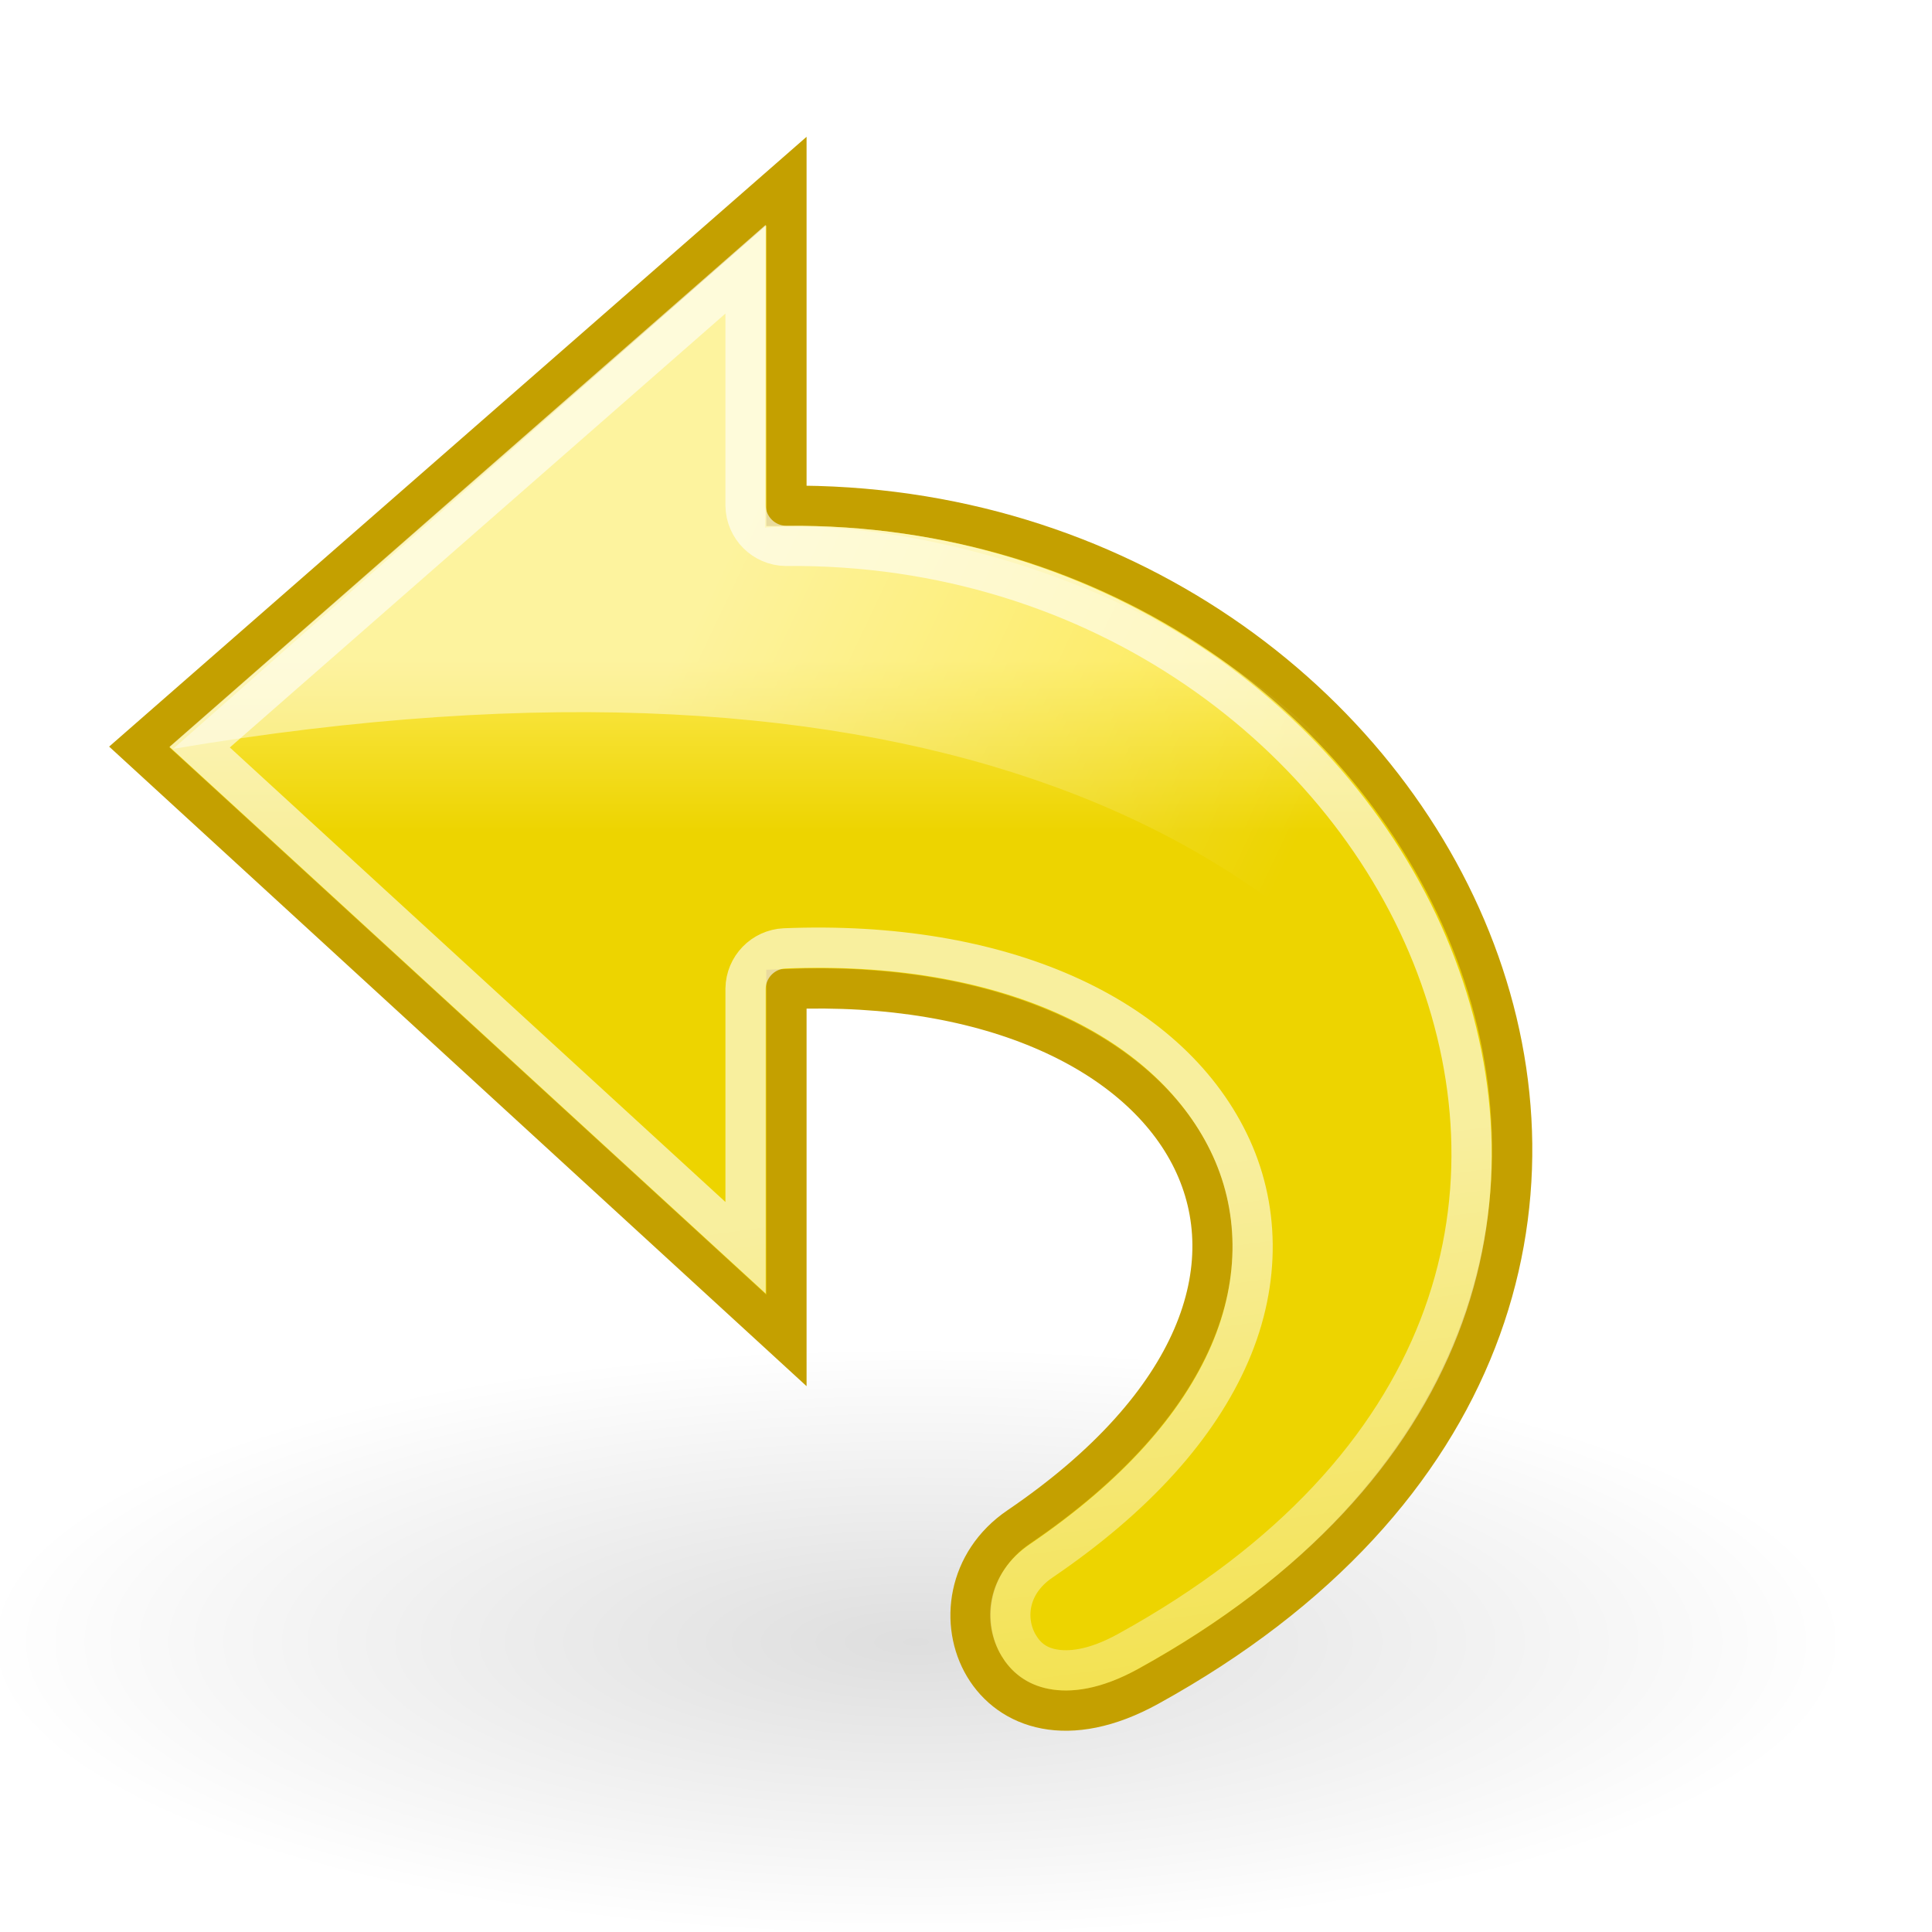
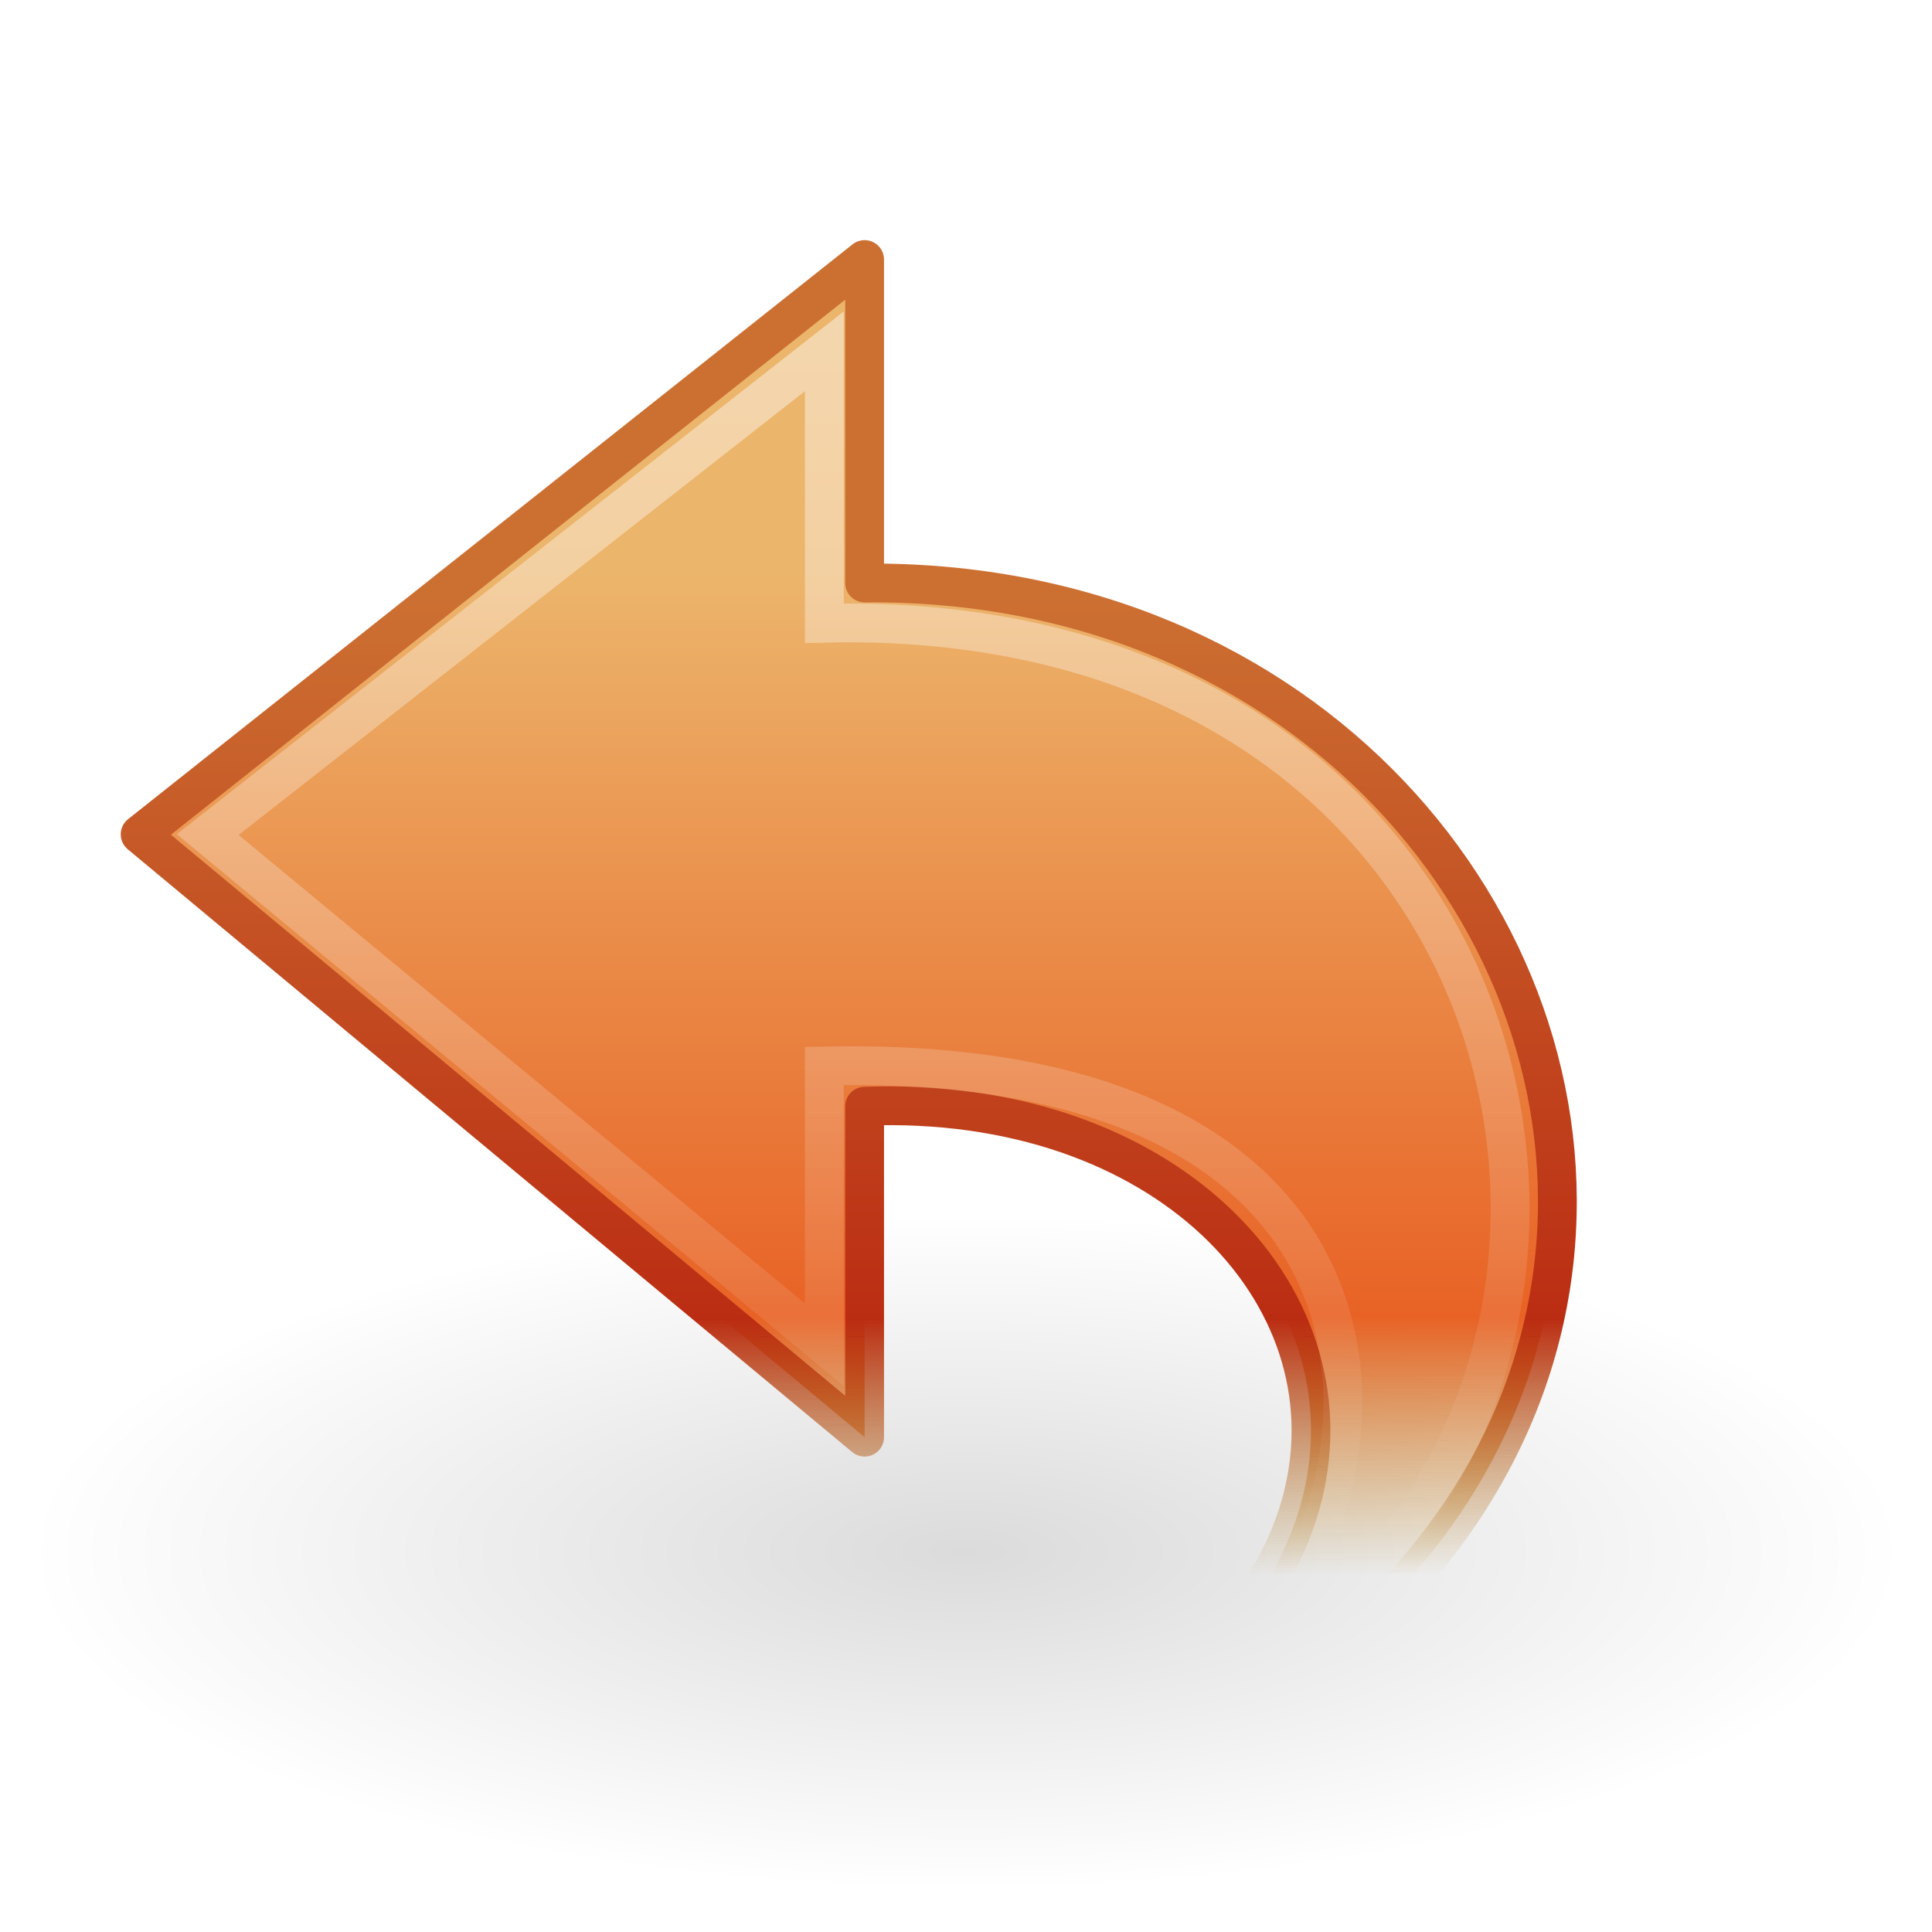
- <svg xmlns="http://www.w3.org/2000/svg" xmlns:xlink="http://www.w3.org/1999/xlink" width="48" height="48" id="svg11300" version="1.0">
-   <defs id="defs3">
-     <linearGradient id="linearGradient2790">
-       <stop id="stop2792" offset="0" style="stop-color:#edd400;stop-opacity:1" />
-       <stop id="stop2794" offset="1" style="stop-color:#fce94f;stop-opacity:1" />
+ <svg xmlns="http://www.w3.org/2000/svg" xmlns:xlink="http://www.w3.org/1999/xlink" width="48px" height="48px" id="svg3004" version="1.1">
+   <defs id="defs3006">
+     <linearGradient xlink:href="#linearGradient2187" id="linearGradient2927" gradientUnits="userSpaceOnUse" gradientTransform="matrix(0,-1.147401,-1.239413,0,46.16664,56.35954)" x1="41.962" y1="12.959" x2="15.048" y2="12.959" />
+     <linearGradient id="linearGradient2187">
+       <stop id="stop2189" style="stop-color:white;stop-opacity:0.643" offset="0" />
+       <stop id="stop2191" style="stop-color:white;stop-opacity:0" offset="1" />
    </linearGradient>
-     <linearGradient id="linearGradient5891">
-       <stop style="stop-color:#ffffff;stop-opacity:1;" offset="0" id="stop5893" />
-       <stop style="stop-color:#ffffff;stop-opacity:0;" offset="1" id="stop5895" />
+     <linearGradient xlink:href="#linearGradient4168-0-6" id="linearGradient2892-5" gradientUnits="userSpaceOnUse" gradientTransform="matrix(-1.050413,0,0,0.9767482,47.80065,3.626752)" x1="31.27" y1="10.82" x2="31.27" y2="36.354" />
+     <linearGradient id="linearGradient4168-0-6">
+       <stop offset="0" style="stop-color:#ecb56c;stop-opacity:1" id="stop4170-6-1" />
+       <stop offset="0.743" style="stop-color:#e86225;stop-opacity:1" id="stop4172-1-1" />
+       <stop offset="1" style="stop-color:#b07c0b;stop-opacity:0" id="stop4174-5-5" />
    </linearGradient>
-     <linearGradient id="linearGradient5132">
-       <stop style="stop-color:white;stop-opacity:1;" offset="0" id="stop5134" />
-       <stop style="stop-color:white;stop-opacity:0;" offset="1" id="stop5136" />
+     <linearGradient xlink:href="#linearGradient4176-2-8" id="linearGradient2894-9" gradientUnits="userSpaceOnUse" gradientTransform="matrix(-1.050413,0,0,0.9767482,47.80065,3.626752)" x1="35.998" y1="11.411" x2="35.998" y2="36.354" />
+     <linearGradient id="linearGradient4176-2-8">
+       <stop offset="0" style="stop-color:#cc7032;stop-opacity:1" id="stop4178-6-4" />
+       <stop offset="0.739" style="stop-color:#bb2d13;stop-opacity:1" id="stop3223-8" />
+       <stop offset="1" style="stop-color:#a87300;stop-opacity:0" id="stop4180-1-1" />
    </linearGradient>
    <linearGradient id="linearGradient8662">
-       <stop style="stop-color:#000000;stop-opacity:1;" offset="0" id="stop8664" />
-       <stop style="stop-color:#000000;stop-opacity:0;" offset="1" id="stop8666" />
+       <stop id="stop8664" style="stop-color:black;stop-opacity:1" offset="0" />
+       <stop id="stop8666" style="stop-color:black;stop-opacity:0" offset="1" />
    </linearGradient>
-     <radialGradient xlink:href="#linearGradient8662" id="radialGradient2782" gradientUnits="userSpaceOnUse" gradientTransform="matrix(1,0,0,0.536723,0,16.87306)" cx="24.837" cy="36.421" fx="24.837" fy="36.421" r="15.645" />
-     <linearGradient xlink:href="#linearGradient2790" id="linearGradient2784" gradientUnits="userSpaceOnUse" x1="25.446" y1="20.688" x2="25.446" y2="16.375" />
-     <linearGradient xlink:href="#linearGradient5132" id="linearGradient2786" gradientUnits="userSpaceOnUse" x1="21.677" y1="29.705" x2="18.072" y2="55.692" />
-     <linearGradient xlink:href="#linearGradient5891" id="linearGradient2788" gradientUnits="userSpaceOnUse" gradientTransform="matrix(-1.430635,0,0,1.430157,50.64595,2.354766)" x1="15.457" y1="8.734" x2="25.561" y2="13.526" />
+     <radialGradient r="15.645" fy="36.421" fx="24.837" cy="36.421" cx="24.837" gradientTransform="matrix(-1.489736,0,0,-0.537395,61.00076,58.12684)" gradientUnits="userSpaceOnUse" id="radialGradient3002" xlink:href="#linearGradient8662" />
  </defs>
  <g id="layer1">
-     <g id="g2776" transform="matrix(-1,0,0,1,45.9611,0)">
-       <path style="opacity:0.13;color:black;fill:url(#radialGradient2782);fill-opacity:1;fill-rule:evenodd;stroke:none;stroke-width:1;stroke-linecap:butt;stroke-linejoin:miter;marker:none;marker-start:none;marker-mid:none;marker-end:none;stroke-miterlimit:10;stroke-dasharray:none;stroke-dashoffset:0;stroke-opacity:1;visibility:visible;display:inline;overflow:visible" id="path8660" d="M 40.482 36.421 A 15.645 8.397 0 1 1  9.192,36.421 A 15.645 8.397 0 1 1  40.482 36.421 z" transform="matrix(1.47967,0,0,-0.872353,-13.55145,72.5668)" />
-       <path id="path1432" d="M 17.425,41.893 C 0.284,32.442 9.936,12.409 26.422,12.566 L 26.422,4.5 L 42.5,18.558 L 26.422,33.302 C 26.422,33.302 26.422,24.573 26.422,24.573 C 16.188,24.157 11.681,31.84 20.65,37.936 C 23.217,39.681 21.439,44.107 17.425,41.893 z " style="opacity:1;color:black;fill:url(#linearGradient2784);fill-opacity:1;fill-rule:nonzero;stroke:#c4a000;stroke-width:1;stroke-linecap:butt;stroke-linejoin:miter;marker:none;marker-start:none;marker-mid:none;marker-end:none;stroke-miterlimit:4;stroke-dasharray:none;stroke-dashoffset:0;stroke-opacity:1;visibility:visible;display:block;overflow:visible" />
-       <path id="path4247" d="M 27.438,6.688 L 27.438,12.562 C 27.429,13.111 26.986,13.554 26.438,13.562 C 18.608,13.488 12.455,18.244 10.281,24 C 8.107,29.756 9.703,36.491 17.938,41.031 C 18.788,41.5 19.403,41.547 19.812,41.469 C 20.222,41.391 20.48,41.172 20.656,40.875 C 21.009,40.282 20.956,39.368 20.094,38.781 C 17.737,37.179 16.185,35.43 15.406,33.625 C 14.628,31.82 14.666,29.953 15.438,28.375 C 16.98,25.22 21.092,23.344 26.469,23.562 C 27.005,23.587 27.43,24.025 27.438,24.562 C 27.438,24.562 27.438,28.497 27.438,31 L 41,18.562 L 27.438,6.688 z " style="opacity:0.618;color:black;fill:none;fill-opacity:1;fill-rule:nonzero;stroke:url(#linearGradient2786);stroke-width:1;stroke-linecap:butt;stroke-linejoin:miter;marker:none;marker-start:none;marker-mid:none;marker-end:none;stroke-miterlimit:4;stroke-dashoffset:0;stroke-opacity:1;visibility:visible;display:block;overflow:visible" />
-       <path id="path4920" d="M 41.66,18.605 C 23.11,15.475 12.765,20.755 8.865,29.041 C 8.711,16.398 21.828,12.721 26.955,13.109 L 26.939,5.602 L 41.66,18.605 z " style="opacity:0.45;fill:url(#linearGradient2788);fill-opacity:1;fill-rule:evenodd;stroke:none;stroke-width:1px;stroke-linecap:butt;stroke-linejoin:miter;stroke-opacity:1" />
-     </g>
+     <path style="opacity:0.141;fill:url(#radialGradient3002);fill-opacity:1;fill-rule:evenodd;stroke:none;stroke-width:1;marker:none;visibility:visible;display:inline;overflow:visible" id="path8660" d="m 0.693,38.554 a 23.307,8.407 0 1 1 46.613,0 23.307,8.407 0 0 1 -46.613,0 z" />
+     <path style="color:#000000;fill:url(#linearGradient2892-5);fill-opacity:1;fill-rule:nonzero;stroke:url(#linearGradient2894-9);stroke-width:0.964;stroke-linecap:butt;stroke-linejoin:round;stroke-miterlimit:7;stroke-opacity:1;stroke-dasharray:none;stroke-dashoffset:0;marker:none;visibility:visible;display:block;overflow:visible;enable-background:accumulate" id="path3701" d="M 7.467,47.483 C 49.798,48.776 43.5,14.284 21.481,14.484 l 0,-8.036 L 3.482,20.729 21.481,35.706 c 0,0 0,-8.222 0,-8.222 14.873,-0.574 18.832,19.74 -14.014,19.999 z" />
+     <path style="opacity:0.699;fill:none;stroke:url(#linearGradient2927);stroke-width:0.964;stroke-linecap:butt;stroke-linejoin:miter;stroke-miterlimit:7;stroke-opacity:1;stroke-dasharray:none;stroke-dashoffset:0;marker:none;visibility:visible;display:block;overflow:visible" id="path3703" d="M 30.153,41.883 C 42.551,35.931 39.276,15.031 20.481,15.484 l 0,-6.756 c 0,0 -15.321,12.007 -15.321,12.007 L 20.481,33.408 c 0,0 0,-6.924 0,-6.924 15.694,-0.341 14.511,11.31 9.671,15.4 z" />
  </g>
</svg>
